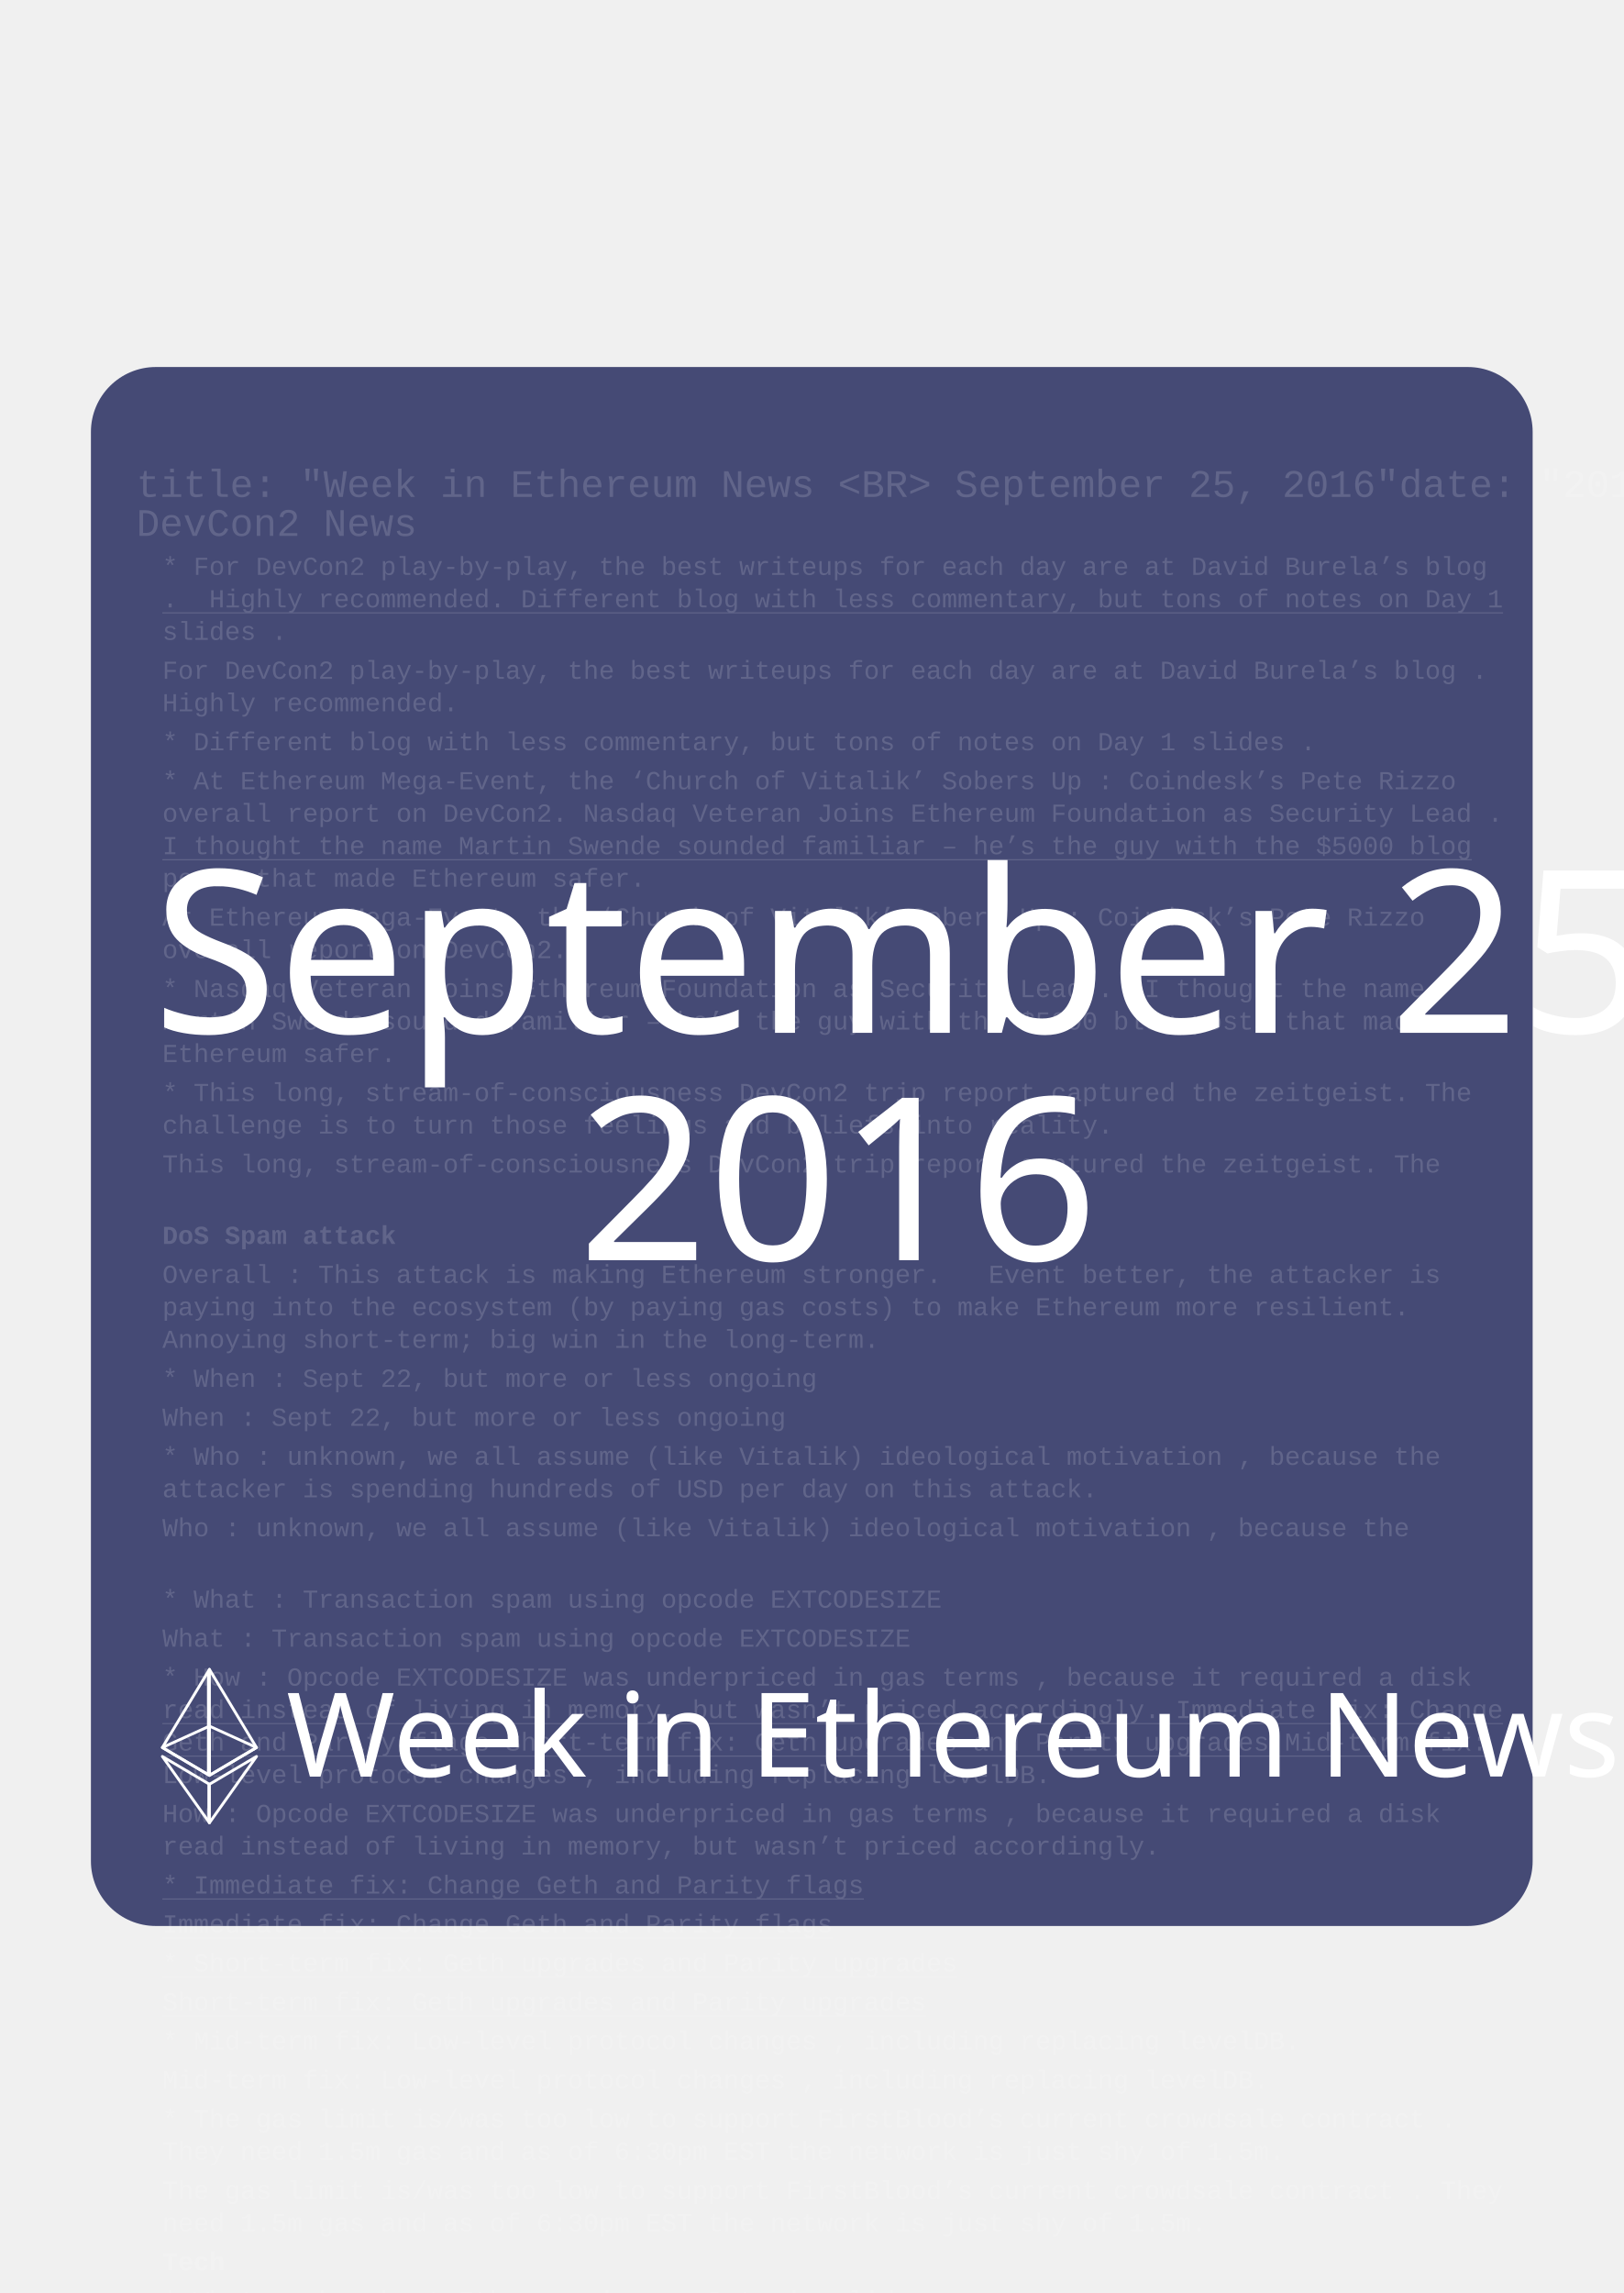
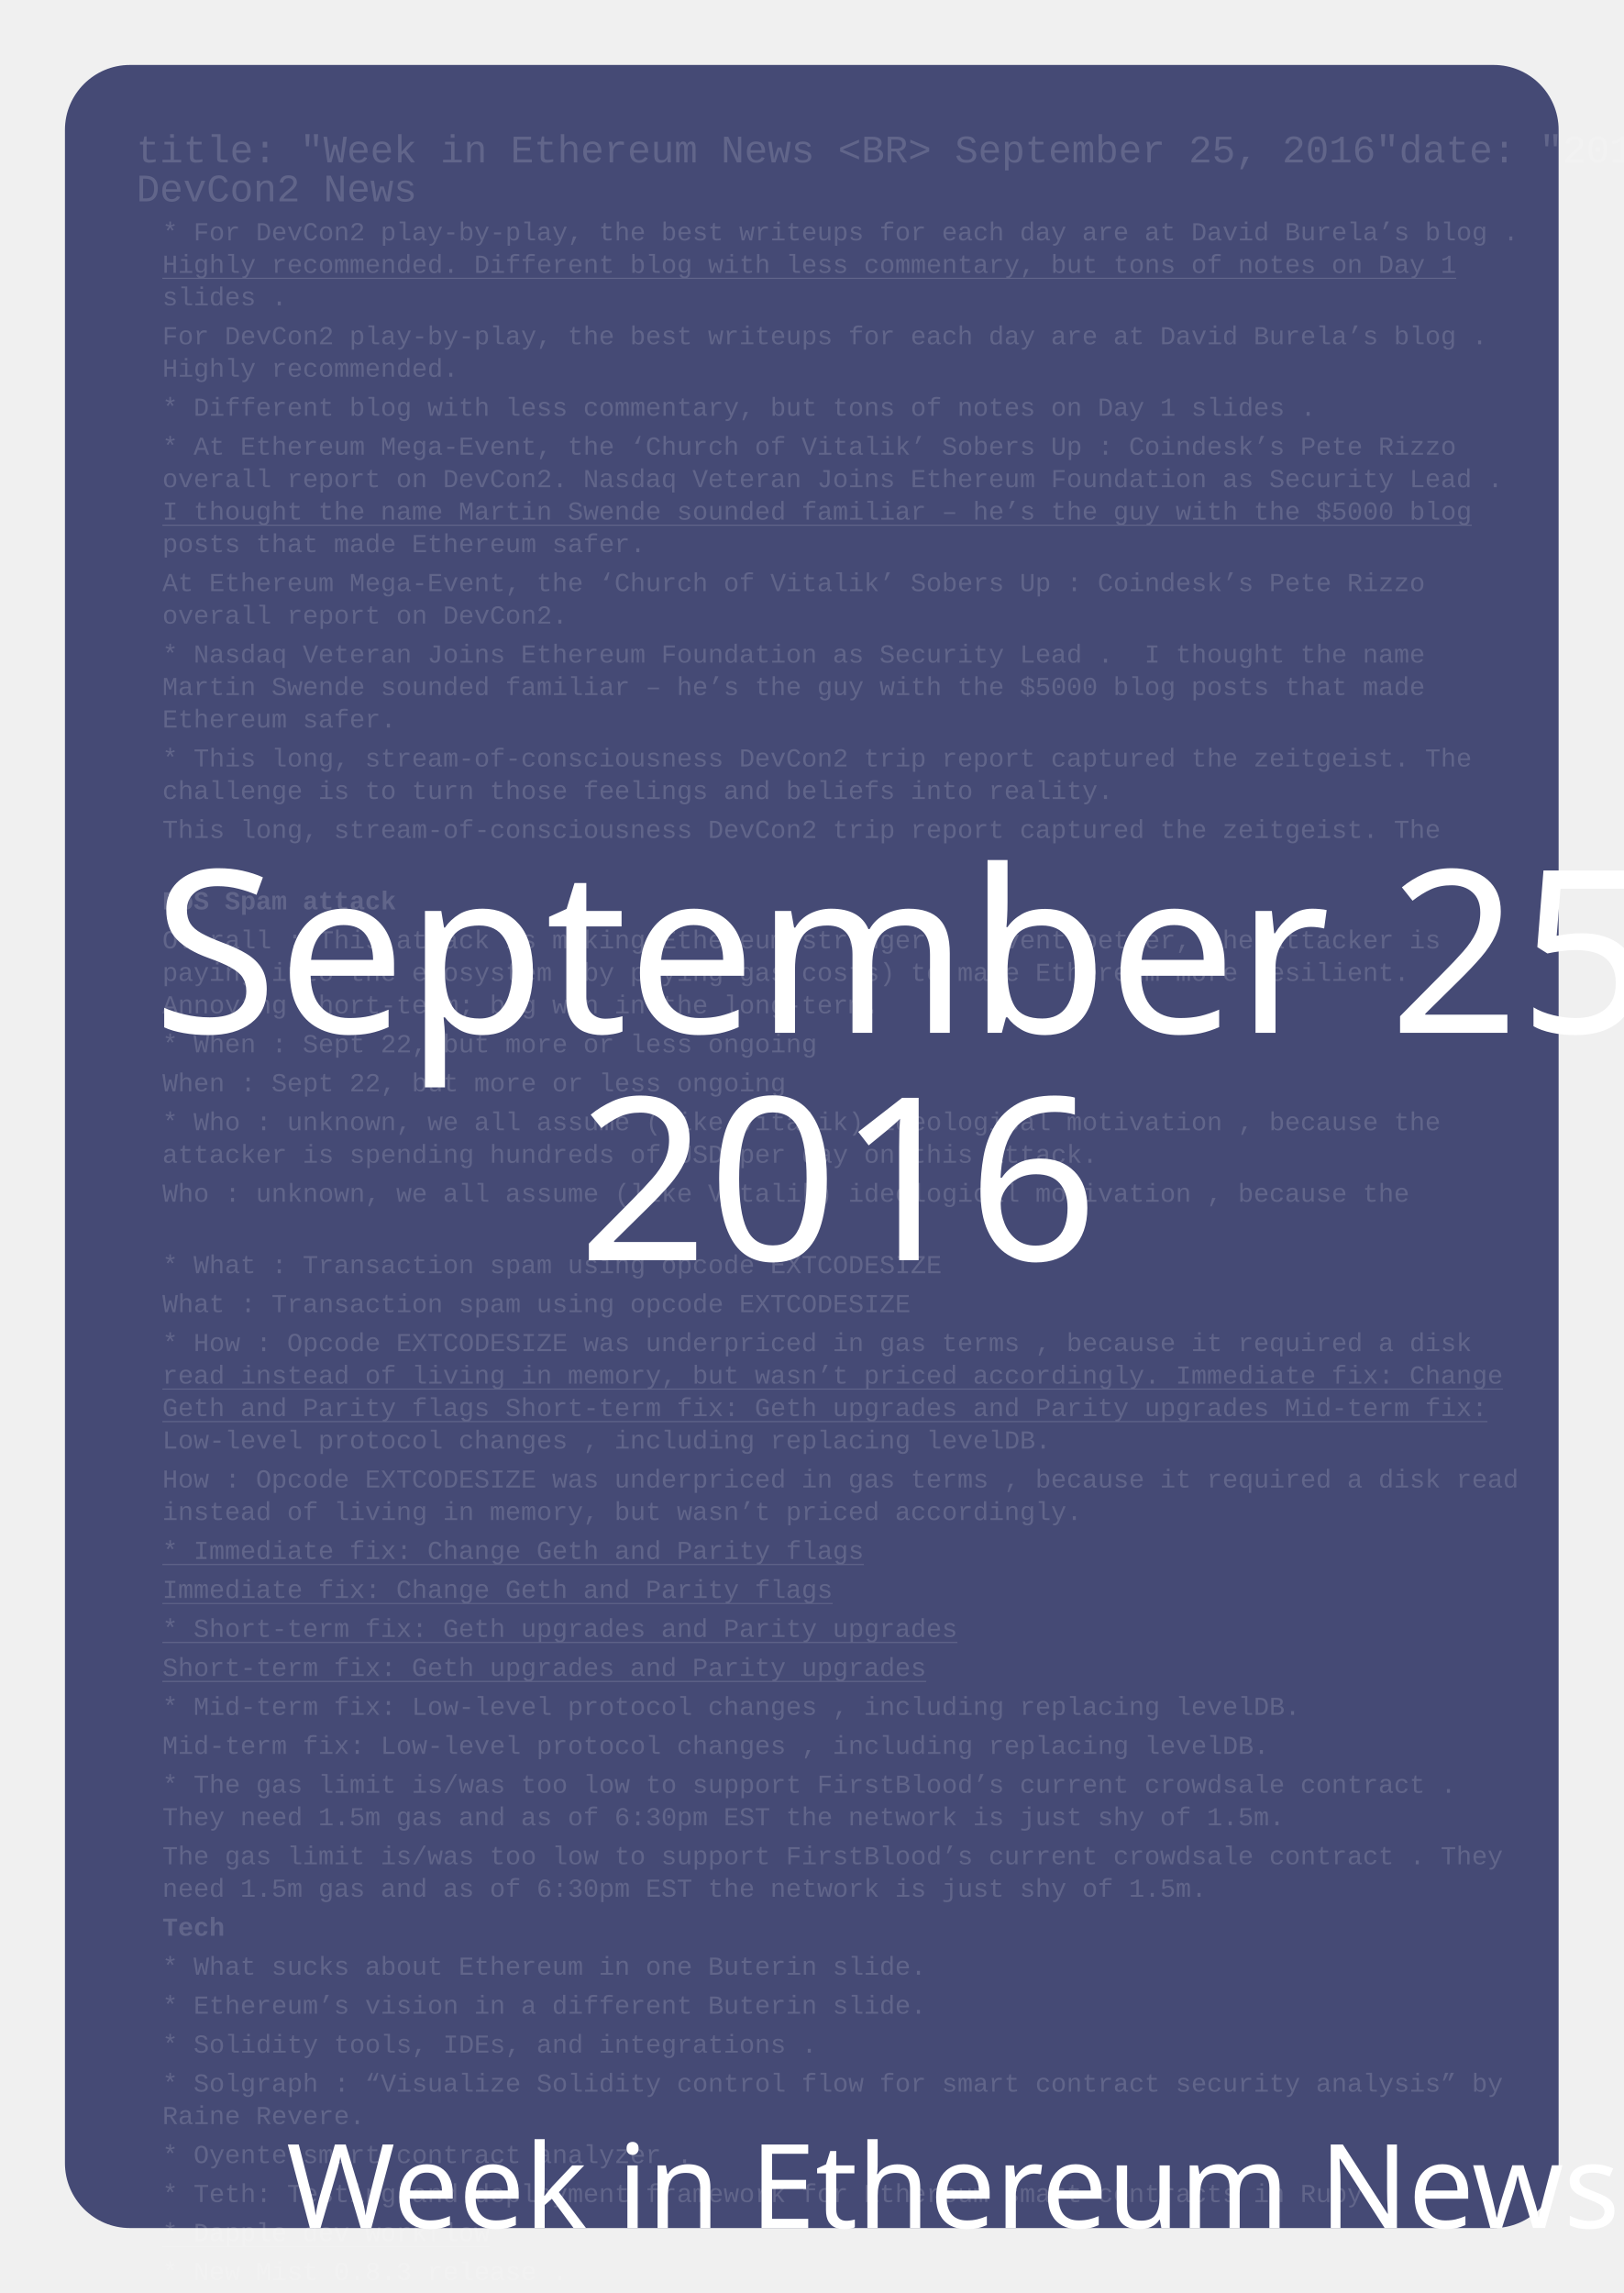
- <svg xmlns="http://www.w3.org/2000/svg" id="week-in-ethereum-news" width="500" height="706" viewBox="0 0 500 500" fill="none">
-   <rect x="28" y="10" width="444" height="480" rx="20" fill="#454A75" />
+ <svg xmlns="http://www.w3.org/2000/svg" id="week-in-ethereum-news" width="500" height="706" fill="none">
+   <rect x="20" y="20" width="460" height="666" rx="20" fill="#454A75" />
  <text x="42" y="50" font-size="12px" font-family="Courier New" fill="#ffffff" opacity="0.15" font-weight="normal" text-decoration="none">title: "Week in Ethereum News &lt;BR&gt; September 25, 2016"
date: "2016-09-25"</text>
  <text x="42" y="62" font-size="12px" font-family="Courier New" fill="#ffffff" opacity="0.15" font-weight="normal" text-decoration="none">DevCon2 News</text>
-   <text x="50" y="74" font-size="8px" font-family="Courier New" fill="#ffffff" opacity="0.15" font-weight="normal" text-decoration="none">* For DevCon2 play-by-play, the best writeups for each day are at David Burela’s blog</text>
-   <text x="50" y="84" font-size="8px" font-family="Courier New" fill="#ffffff" opacity="0.15" font-weight="normal" text-decoration="underline">.  Highly recommended. Different blog with less commentary, but tons of notes on Day 1</text>
+   <text x="50" y="74" font-size="8px" font-family="Courier New" fill="#ffffff" opacity="0.15" font-weight="normal" text-decoration="none">* For DevCon2 play-by-play, the best writeups for each day are at David Burela’s blog .</text>
+   <text x="50" y="84" font-size="8px" font-family="Courier New" fill="#ffffff" opacity="0.15" font-weight="normal" text-decoration="underline">Highly recommended. Different blog with less commentary, but tons of notes on Day 1</text>
  <text x="50" y="94" font-size="8px" font-family="Courier New" fill="#ffffff" opacity="0.15" font-weight="normal" text-decoration="none">slides .</text>
  <text x="50" y="106" font-size="8px" font-family="Courier New" fill="#ffffff" opacity="0.15" font-weight="normal" text-decoration="none">For DevCon2 play-by-play, the best writeups for each day are at David Burela’s blog .</text>
  <text x="50" y="116" font-size="8px" font-family="Courier New" fill="#ffffff" opacity="0.15" font-weight="normal" text-decoration="none">Highly recommended.</text>
  <text x="50" y="128" font-size="8px" font-family="Courier New" fill="#ffffff" opacity="0.15" font-weight="normal" text-decoration="none">* Different blog with less commentary, but tons of notes on Day 1 slides .</text>
  <text x="50" y="140" font-size="8px" font-family="Courier New" fill="#ffffff" opacity="0.15" font-weight="normal" text-decoration="none">* At Ethereum Mega-Event, the ‘Church of Vitalik’ Sobers Up : Coindesk’s Pete Rizzo</text>
  <text x="50" y="150" font-size="8px" font-family="Courier New" fill="#ffffff" opacity="0.15" font-weight="normal" text-decoration="none">overall report on DevCon2. Nasdaq Veteran Joins Ethereum Foundation as Security Lead .</text>
  <text x="50" y="160" font-size="8px" font-family="Courier New" fill="#ffffff" opacity="0.15" font-weight="normal" text-decoration="underline">I thought the name Martin Swende sounded familiar – he’s the guy with the $5000 blog</text>
  <text x="50" y="170" font-size="8px" font-family="Courier New" fill="#ffffff" opacity="0.15" font-weight="normal" text-decoration="none">posts that made Ethereum safer.</text>
  <text x="50" y="182" font-size="8px" font-family="Courier New" fill="#ffffff" opacity="0.15" font-weight="normal" text-decoration="none">At Ethereum Mega-Event, the ‘Church of Vitalik’ Sobers Up : Coindesk’s Pete Rizzo</text>
  <text x="50" y="192" font-size="8px" font-family="Courier New" fill="#ffffff" opacity="0.15" font-weight="normal" text-decoration="none">overall report on DevCon2.</text>
  <text x="50" y="204" font-size="8px" font-family="Courier New" fill="#ffffff" opacity="0.15" font-weight="normal" text-decoration="none">* Nasdaq Veteran Joins Ethereum Foundation as Security Lead .  I thought the name</text>
  <text x="50" y="214" font-size="8px" font-family="Courier New" fill="#ffffff" opacity="0.15" font-weight="normal" text-decoration="none">Martin Swende sounded familiar – he’s the guy with the $5000 blog posts that made</text>
  <text x="50" y="224" font-size="8px" font-family="Courier New" fill="#ffffff" opacity="0.15" font-weight="normal" text-decoration="none">Ethereum safer.</text>
  <text x="50" y="236" font-size="8px" font-family="Courier New" fill="#ffffff" opacity="0.15" font-weight="normal" text-decoration="none">* This long, stream-of-consciousness DevCon2 trip report captured the zeitgeist. The</text>
  <text x="50" y="246" font-size="8px" font-family="Courier New" fill="#ffffff" opacity="0.15" font-weight="normal" text-decoration="none">challenge is to turn those feelings and beliefs into reality.</text>
  <text x="50" y="258" font-size="8px" font-family="Courier New" fill="#ffffff" opacity="0.15" font-weight="normal" text-decoration="none">This long, stream-of-consciousness DevCon2 trip report captured the zeitgeist. The</text>
  <text x="50" y="280" font-size="8px" font-family="Courier New" fill="#ffffff" opacity="0.15" font-weight="bold" text-decoration="none">DoS Spam attack</text>
  <text x="50" y="292" font-size="8px" font-family="Courier New" fill="#ffffff" opacity="0.15" font-weight="normal" text-decoration="none">Overall : This attack is making Ethereum stronger.   Event better, the attacker is</text>
  <text x="50" y="302" font-size="8px" font-family="Courier New" fill="#ffffff" opacity="0.15" font-weight="normal" text-decoration="none">paying into the ecosystem (by paying gas costs) to make Ethereum more resilient.</text>
  <text x="50" y="312" font-size="8px" font-family="Courier New" fill="#ffffff" opacity="0.15" font-weight="normal" text-decoration="none">Annoying short-term; big win in the long-term.</text>
  <text x="50" y="324" font-size="8px" font-family="Courier New" fill="#ffffff" opacity="0.15" font-weight="normal" text-decoration="none">* When : Sept 22, but more or less ongoing</text>
  <text x="50" y="336" font-size="8px" font-family="Courier New" fill="#ffffff" opacity="0.15" font-weight="normal" text-decoration="none">When : Sept 22, but more or less ongoing</text>
  <text x="50" y="348" font-size="8px" font-family="Courier New" fill="#ffffff" opacity="0.15" font-weight="normal" text-decoration="none">* Who : unknown, we all assume (like Vitalik) ideological motivation , because the</text>
  <text x="50" y="358" font-size="8px" font-family="Courier New" fill="#ffffff" opacity="0.15" font-weight="normal" text-decoration="none">attacker is spending hundreds of USD per day on this attack.</text>
  <text x="50" y="370" font-size="8px" font-family="Courier New" fill="#ffffff" opacity="0.15" font-weight="normal" text-decoration="none">Who : unknown, we all assume (like Vitalik) ideological motivation , because the</text>
  <text x="50" y="392" font-size="8px" font-family="Courier New" fill="#ffffff" opacity="0.15" font-weight="normal" text-decoration="none">* What : Transaction spam using opcode EXTCODESIZE</text>
  <text x="50" y="404" font-size="8px" font-family="Courier New" fill="#ffffff" opacity="0.15" font-weight="normal" text-decoration="none">What : Transaction spam using opcode EXTCODESIZE</text>
  <text x="50" y="416" font-size="8px" font-family="Courier New" fill="#ffffff" opacity="0.15" font-weight="normal" text-decoration="none">* How : Opcode EXTCODESIZE was underpriced in gas terms , because it required a disk</text>
  <text x="50" y="426" font-size="8px" font-family="Courier New" fill="#ffffff" opacity="0.15" font-weight="normal" text-decoration="underline">read instead of living in memory, but wasn’t priced accordingly. Immediate fix: Change</text>
  <text x="50" y="436" font-size="8px" font-family="Courier New" fill="#ffffff" opacity="0.15" font-weight="normal" text-decoration="underline">Geth and Parity flags Short-term fix: Geth upgrades and Parity upgrades Mid-term fix:</text>
  <text x="50" y="446" font-size="8px" font-family="Courier New" fill="#ffffff" opacity="0.15" font-weight="normal" text-decoration="none">Low-level protocol changes , including replacing levelDB.</text>
-   <text x="50" y="458" font-size="8px" font-family="Courier New" fill="#ffffff" opacity="0.15" font-weight="normal" text-decoration="none">How : Opcode EXTCODESIZE was underpriced in gas terms , because it required a disk</text>
-   <text x="50" y="468" font-size="8px" font-family="Courier New" fill="#ffffff" opacity="0.15" font-weight="normal" text-decoration="none">read instead of living in memory, but wasn’t priced accordingly.</text>
+   <text x="50" y="458" font-size="8px" font-family="Courier New" fill="#ffffff" opacity="0.15" font-weight="normal" text-decoration="none">How : Opcode EXTCODESIZE was underpriced in gas terms , because it required a disk read</text>
+   <text x="50" y="468" font-size="8px" font-family="Courier New" fill="#ffffff" opacity="0.15" font-weight="normal" text-decoration="none">instead of living in memory, but wasn’t priced accordingly.</text>
  <text x="50" y="480" font-size="8px" font-family="Courier New" fill="#ffffff" opacity="0.15" font-weight="normal" text-decoration="underline">* Immediate fix: Change Geth and Parity flags</text>
  <text x="50" y="492" font-size="8px" font-family="Courier New" fill="#ffffff" opacity="0.15" font-weight="normal" text-decoration="underline">Immediate fix: Change Geth and Parity flags</text>
  <text x="50" y="504" font-size="8px" font-family="Courier New" fill="#ffffff" opacity="0.15" font-weight="normal" text-decoration="underline">* Short-term fix: Geth upgrades and Parity upgrades</text>
  <text x="50" y="516" font-size="8px" font-family="Courier New" fill="#ffffff" opacity="0.15" font-weight="normal" text-decoration="underline">Short-term fix: Geth upgrades and Parity upgrades</text>
  <text x="50" y="528" font-size="8px" font-family="Courier New" fill="#ffffff" opacity="0.15" font-weight="normal" text-decoration="none">* Mid-term fix: Low-level protocol changes , including replacing levelDB.</text>
  <text x="50" y="540" font-size="8px" font-family="Courier New" fill="#ffffff" opacity="0.15" font-weight="normal" text-decoration="none">Mid-term fix: Low-level protocol changes , including replacing levelDB.</text>
  <text x="50" y="552" font-size="8px" font-family="Courier New" fill="#ffffff" opacity="0.15" font-weight="normal" text-decoration="none">* The gas limit is/was too low to support FirstBlood’s current crowdsale contract .</text>
  <text x="50" y="562" font-size="8px" font-family="Courier New" fill="#ffffff" opacity="0.15" font-weight="normal" text-decoration="none">They need 1.5m gas and as of 6:30pm EST the network is just shy of 1.5m.</text>
  <text x="50" y="574" font-size="8px" font-family="Courier New" fill="#ffffff" opacity="0.15" font-weight="normal" text-decoration="none">The gas limit is/was too low to support FirstBlood’s current crowdsale contract . They</text>
  <text x="50" y="584" font-size="8px" font-family="Courier New" fill="#ffffff" opacity="0.15" font-weight="normal" text-decoration="none">need 1.5m gas and as of 6:30pm EST the network is just shy of 1.5m.</text>
  <text x="50" y="596" font-size="8px" font-family="Courier New" fill="#ffffff" opacity="0.15" font-weight="bold" text-decoration="none">Tech</text>
  <text x="50" y="608" font-size="8px" font-family="Courier New" fill="#ffffff" opacity="0.15" font-weight="normal" text-decoration="none">* What sucks about Ethereum in one Buterin slide.</text>
  <text x="50" y="620" font-size="8px" font-family="Courier New" fill="#ffffff" opacity="0.15" font-weight="normal" text-decoration="none">* Ethereum’s vision in a different Buterin slide.</text>
  <text x="50" y="632" font-size="8px" font-family="Courier New" fill="#ffffff" opacity="0.15" font-weight="normal" text-decoration="none">* Solidity tools, IDEs, and integrations .</text>
  <text x="50" y="644" font-size="8px" font-family="Courier New" fill="#ffffff" opacity="0.15" font-weight="normal" text-decoration="none">* Solgraph : “Visualize Solidity control flow for smart contract security analysis” by</text>
  <text x="50" y="654" font-size="8px" font-family="Courier New" fill="#ffffff" opacity="0.15" font-weight="normal" text-decoration="none">Raine Revere.</text>
  <text x="50" y="666" font-size="8px" font-family="Courier New" fill="#ffffff" opacity="0.15" font-weight="normal" text-decoration="none">* Oyente smart contract analyzer .</text>
  <text x="50" y="678" font-size="8px" font-family="Courier New" fill="#ffffff" opacity="0.15" font-weight="normal" text-decoration="none">* Teth: Testing and deployment framework for Ethereum smart contracts in Ruby.</text>
  <text x="50" y="690" font-size="8px" font-family="Courier New" fill="#ffffff" opacity="0.15" font-weight="normal" text-decoration="underline">* Dapple dev workflow</text>
  <text x="50" y="702" font-size="8px" font-family="Courier New" fill="#ffffff" opacity="0.15" font-weight="normal" text-decoration="none">* New Mist 0.8.3 release .</text>
  <text x="50" y="714" font-size="8px" font-family="Courier New" fill="#ffffff" opacity="0.15" font-weight="normal" text-decoration="underline">* $180 USD in the latest Glasshunt hacking challenge</text>
  <text x="50" y="726" font-size="8px" font-family="Courier New" fill="#ffffff" opacity="0.15" font-weight="normal" text-decoration="underline">* Péter Szilágyi DevCon presentation: Ethereum from Go and beyond</text>
  <text x="50" y="738" font-size="8px" font-family="Courier New" fill="#ffffff" opacity="0.15" font-weight="normal" text-decoration="none">* New and future features of Solidity , Devcon presentation.</text>
  <text x="50" y="750" font-size="8px" font-family="Courier New" fill="#ffffff" opacity="0.15" font-weight="bold" text-decoration="none">Ecosystem</text>
  <text x="50" y="762" font-size="8px" font-family="Courier New" fill="#ffffff" opacity="0.15" font-weight="normal" text-decoration="none">* PayPal for the blockchain : Santander is building a platform to tokenize fiat. It’s</text>
  <text x="50" y="772" font-size="8px" font-family="Courier New" fill="#ffffff" opacity="0.15" font-weight="normal" text-decoration="none">currently live on the Morden testnet.  If this catches on, it eliminates the problem</text>
  <text x="50" y="782" font-size="8px" font-family="Courier New" fill="#ffffff" opacity="0.15" font-weight="normal" text-decoration="none">that stablecoins are trying to solve.</text>
  <text x="50" y="794" font-size="8px" font-family="Courier New" fill="#ffffff" opacity="0.15" font-weight="normal" text-decoration="none">* IPFS’ Filecoin will be on Ethereum .</text>
  <text x="50" y="806" font-size="8px" font-family="Courier New" fill="#ffffff" opacity="0.15" font-weight="normal" text-decoration="none">* Microsoft releases Bletchley – an easy way for enterprises to spin up multi-node</text>
-   <text x="50" y="816" font-size="8px" font-family="Courier New" fill="#ffffff" opacity="0.15" font-weight="normal" text-decoration="none">consortium chains in a few minutes. Part of that is Cryptlets to get external data</text>
-   <text x="50" y="826" font-size="8px" font-family="Courier New" fill="#ffffff" opacity="0.15" font-weight="normal" text-decoration="none">onto the chain (eg, LIBOR or results from an algorithm run off-chain ).  In other</text>
-   <text x="50" y="836" font-size="8px" font-family="Courier New" fill="#ffffff" opacity="0.15" font-weight="normal" text-decoration="none">words, oracles for enterprise.</text>
+   <text x="50" y="816" font-size="8px" font-family="Courier New" fill="#ffffff" opacity="0.15" font-weight="normal" text-decoration="none">consortium chains in a few minutes. Part of that is Cryptlets to get external data onto</text>
+   <text x="50" y="826" font-size="8px" font-family="Courier New" fill="#ffffff" opacity="0.15" font-weight="normal" text-decoration="none">the chain (eg, LIBOR or results from an algorithm run off-chain ).  In other words,</text>
+   <text x="50" y="836" font-size="8px" font-family="Courier New" fill="#ffffff" opacity="0.15" font-weight="normal" text-decoration="none">oracles for enterprise.</text>
  <text x="50" y="848" font-size="8px" font-family="Courier New" fill="#ffffff" opacity="0.15" font-weight="normal" text-decoration="underline">* Uport won DemoDay.  Check out their whitepaper on identity management and DevCon2</text>
  <text x="50" y="858" font-size="8px" font-family="Courier New" fill="#ffffff" opacity="0.15" font-weight="normal" text-decoration="none">presentation .</text>
  <text x="50" y="870" font-size="8px" font-family="Courier New" fill="#ffffff" opacity="0.15" font-weight="normal" text-decoration="none">* Infura launched at DevCon2.  Infura allows Ethereum projects to outsource the</text>
  <text x="50" y="880" font-size="8px" font-family="Courier New" fill="#ffffff" opacity="0.15" font-weight="normal" text-decoration="none">configuration and maintenance of IPFS and Ethereum nodes.</text>
  <text x="50" y="892" font-size="8px" font-family="Courier New" fill="#ffffff" opacity="0.15" font-weight="normal" text-decoration="none">* First DevCon2 video! Digix .  It’s not official, so sound quality isn’t great.</text>
  <text x="50" y="904" font-size="8px" font-family="Courier New" fill="#ffffff" opacity="0.15" font-weight="normal" text-decoration="none">* Golem embraces the idea of being the platform for building applications on top of</text>
  <text x="50" y="914" font-size="8px" font-family="Courier New" fill="#ffffff" opacity="0.15" font-weight="normal" text-decoration="none">computing power.</text>
  <text x="50" y="926" font-size="8px" font-family="Courier New" fill="#ffffff" opacity="0.15" font-weight="normal" text-decoration="none">* WeiFund is live on the testnet .</text>
  <text x="50" y="938" font-size="8px" font-family="Courier New" fill="#ffffff" opacity="0.15" font-weight="normal" text-decoration="none">* World’s Largest Mining Company (BHP) to Use Blockchain for Supply Chain .  Checkout</text>
  <text x="50" y="948" font-size="8px" font-family="Courier New" fill="#ffffff" opacity="0.15" font-weight="normal" text-decoration="underline">Burela’s writeup for more clarity . Very interesting stuff - BHP is working with</text>
-   <text x="50" y="958" font-size="8px" font-family="Courier New" fill="#ffffff" opacity="0.15" font-weight="normal" text-decoration="none">BlockApps who also partnered with China’s Minsheng Life Insurance to create an</text>
-   <text x="50" y="968" font-size="8px" font-family="Courier New" fill="#ffffff" opacity="0.15" font-weight="normal" text-decoration="none">employee appreciate program.</text>
+   <text x="50" y="958" font-size="8px" font-family="Courier New" fill="#ffffff" opacity="0.15" font-weight="normal" text-decoration="none">BlockApps who also partnered with China’s Minsheng Life Insurance to create an employee</text>
+   <text x="50" y="968" font-size="8px" font-family="Courier New" fill="#ffffff" opacity="0.15" font-weight="normal" text-decoration="none">appreciate program.</text>
  <text x="50" y="980" font-size="8px" font-family="Courier New" fill="#ffffff" opacity="0.15" font-weight="normal" text-decoration="none">* Slock.It (!) has a peer to peer energy sharing project in live beta .</text>
  <text x="50" y="992" font-size="8px" font-family="Courier New" fill="#ffffff" opacity="0.15" font-weight="normal" text-decoration="none">* Avatar-based cryptocommunity CryptoClans is planning on an IPO “soon.”</text>
  <text x="50" y="1004" font-size="8px" font-family="Courier New" fill="#ffffff" opacity="0.15" font-weight="normal" text-decoration="underline">* Another week, another bank experiment with Ethereum: Royal Bank of Scotland releases</text>
  <text x="50" y="1014" font-size="8px" font-family="Courier New" fill="#ffffff" opacity="0.15" font-weight="normal" text-decoration="none">its white paper . Their performance testing used a private consortium chain but they</text>
  <text x="50" y="1024" font-size="8px" font-family="Courier New" fill="#ffffff" opacity="0.15" font-weight="normal" text-decoration="none">seemed open to using the public Ethereum chain if tech progress allows them.</text>
  <text x="50" y="1036" font-size="8px" font-family="Courier New" fill="#ffffff" opacity="0.15" font-weight="normal" text-decoration="none">* Consensys DevCon2 presentations: Truffle , ProvID , Gnosis , Etherloan .</text>
  <text x="50" y="1048" font-size="8px" font-family="Courier New" fill="#ffffff" opacity="0.15" font-weight="normal" text-decoration="none">* At DevCon and couldn’t figure out the string puzzle at Devcon2 ? Here’s the solution</text>
  <text x="50" y="1058" font-size="8px" font-family="Courier New" fill="#ffffff" opacity="0.15" font-weight="normal" text-decoration="none">, h/t heltok whose posts I appreciate on a variety of internet message boards.</text>
  <text x="50" y="1070" font-size="8px" font-family="Courier New" fill="#ffffff" opacity="0.15" font-weight="bold" text-decoration="none">Media</text>
  <text x="50" y="1082" font-size="8px" font-family="Courier New" fill="#ffffff" opacity="0.15" font-weight="normal" text-decoration="none">* Vitalik makes Fortune’s 40 under 40 .</text>
  <text x="50" y="1094" font-size="8px" font-family="Courier New" fill="#ffffff" opacity="0.15" font-weight="normal" text-decoration="underline">* William Mougayar: How Blockchain Applications Will Get Deployed</text>
  <text x="50" y="1106" font-size="8px" font-family="Courier New" fill="#ffffff" opacity="0.15" font-weight="normal" text-decoration="none">* MIT FinTech Innovation Paper on Prediction Markets .</text>
  <text x="50" y="1118" font-size="8px" font-family="Courier New" fill="#ffffff" opacity="0.15" font-weight="normal" text-decoration="underline">* How Ujo wants to dirsupt the $15 billion nusic industry</text>
  <text x="50" y="1130" font-size="8px" font-family="Courier New" fill="#ffffff" opacity="0.15" font-weight="normal" text-decoration="none">* Coindesk talks Ethereum, Swarm, and Whisper : the three fundamentals of web 3.0.</text>
  <text x="42" y="1142" font-size="12px" font-family="Courier New" fill="#ffffff" opacity="0.15" font-weight="normal" text-decoration="none">Dates of note</text>
  <text x="50" y="1154" font-size="8px" font-family="Courier New" fill="#ffffff" opacity="0.15" font-weight="normal" text-decoration="none">* 9/26 – eSports First Blood crowdsale begins</text>
  <text x="50" y="1166" font-size="8px" font-family="Courier New" fill="#ffffff" opacity="0.15" font-weight="normal" text-decoration="none">9/26 – eSports First Blood crowdsale begins</text>
  <text x="50" y="1178" font-size="8px" font-family="Courier New" fill="#ffffff" opacity="0.15" font-weight="normal" text-decoration="none">* 9/28 – Hong (similar to The DAO) closes.</text>
  <text x="50" y="1190" font-size="8px" font-family="Courier New" fill="#ffffff" opacity="0.15" font-weight="normal" text-decoration="none">9/28 – Hong (similar to The DAO) closes.</text>
  <text x="50" y="1202" font-size="8px" font-family="Courier New" fill="#ffffff" opacity="0.15" font-weight="normal" text-decoration="none">* 9/29 - Iconomi closes</text>
  <text x="50" y="1214" font-size="8px" font-family="Courier New" fill="#ffffff" opacity="0.15" font-weight="normal" text-decoration="none">9/29 - Iconomi closes</text>
-   <text x="50" y="1226" font-size="8px" font-family="Courier New" fill="#ffffff" opacity="0.15" font-weight="normal" text-decoration="none">* 9/30 – Coinbase to release ETC, presumably meaning many DAO investors will sell</text>
-   <text x="50" y="1236" font-size="8px" font-family="Courier New" fill="#ffffff" opacity="0.15" font-weight="normal" text-decoration="none">their ETC for ETH.</text>
+   <text x="50" y="1226" font-size="8px" font-family="Courier New" fill="#ffffff" opacity="0.15" font-weight="normal" text-decoration="none">* 9/30 – Coinbase to release ETC, presumably meaning many DAO investors will sell their</text>
+   <text x="50" y="1236" font-size="8px" font-family="Courier New" fill="#ffffff" opacity="0.15" font-weight="normal" text-decoration="none">ETC for ETH.</text>
  <text x="50" y="1248" font-size="8px" font-family="Courier New" fill="#ffffff" opacity="0.15" font-weight="normal" text-decoration="none">9/30 – Coinbase to release ETC, presumably meaning many DAO investors will sell their</text>
-   <text x="50" y="1258" font-size="8px" font-family="Courier New" fill="#ffffff" opacity="0.15" font-weight="normal" text-decoration="none">ETC for ETH.</text>
  <text x="50" y="1270" font-size="8px" font-family="Courier New" fill="#ffffff" opacity="0.15" font-weight="normal" text-decoration="none">* 10/1 Kibo lotto crowdsale opens</text>
  <text x="50" y="1282" font-size="8px" font-family="Courier New" fill="#ffffff" opacity="0.15" font-weight="normal" text-decoration="none">10/1 Kibo lotto crowdsale opens</text>
  <text x="50" y="1294" font-size="8px" font-family="Courier New" fill="#ffffff" opacity="0.15" font-weight="normal" text-decoration="none">* September TBA – Golem crowdsale begins</text>
  <text x="50" y="1306" font-size="8px" font-family="Courier New" fill="#ffffff" opacity="0.15" font-weight="normal" text-decoration="none">September TBA – Golem crowdsale begins</text>
  <text x="50" y="1318" font-size="8px" font-family="Courier New" fill="#ffffff" opacity="0.15" font-weight="normal" text-decoration="none">* September TBA – SingularDTV crowdsale (“within a few weeks” as of 9/13)</text>
  <text x="50" y="1330" font-size="8px" font-family="Courier New" fill="#ffffff" opacity="0.15" font-weight="normal" text-decoration="none">September TBA – SingularDTV crowdsale (“within a few weeks” as of 9/13)</text>
  <text x="50" y="1342" font-size="8px" font-family="Courier New" fill="#ffffff" opacity="0.15" font-weight="normal" text-decoration="none">* November TBA - .ETH name system goes live</text>
  <text x="50" y="1354" font-size="8px" font-family="Courier New" fill="#ffffff" opacity="0.15" font-weight="normal" text-decoration="none">November TBA - .ETH name system goes live</text>
  <text x="42" y="1366" font-size="12px" font-family="Courier New" fill="#ffffff" opacity="0.15" font-weight="normal" text-decoration="none">ICO thoughts – First Blood</text>
  <text x="50" y="1378" font-size="8px" font-family="Courier New" fill="#ffffff" opacity="0.15" font-weight="normal" text-decoration="none">First Blood more or less fits into my investing thesis . It’s an eSports platform for</text>
  <text x="50" y="1388" font-size="8px" font-family="Courier New" fill="#ffffff" opacity="0.15" font-weight="normal" text-decoration="none">players who want to bet money against each other, seemingly solving things on the</text>
  <text x="50" y="1398" font-size="8px" font-family="Courier New" fill="#ffffff" opacity="0.15" font-weight="normal" text-decoration="none">blockchain that might not work well currently or in a centralized manner.  Potentially</text>
  <text x="50" y="1408" font-size="8px" font-family="Courier New" fill="#ffffff" opacity="0.15" font-weight="normal" text-decoration="none">with clients so motivated that they’ll figure out blockchains.</text>
  <text x="50" y="1420" font-size="8px" font-family="Courier New" fill="#ffffff" opacity="0.15" font-weight="normal" text-decoration="none">The fundamental mistake of investing is to put money into things you don’t understand.</text>
-   <text x="50" y="1430" font-size="8px" font-family="Courier New" fill="#ffffff" opacity="0.15" font-weight="normal" text-decoration="none">I don’t understand this space well enough.  I’d never be a customer (I’m not a</text>
-   <text x="50" y="1440" font-size="8px" font-family="Courier New" fill="#ffffff" opacity="0.15" font-weight="normal" text-decoration="none">gamer), I don’t really know what competitors are out there.</text>
+   <text x="50" y="1430" font-size="8px" font-family="Courier New" fill="#ffffff" opacity="0.15" font-weight="normal" text-decoration="none">I don’t understand this space well enough.  I’d never be a customer (I’m not a gamer),</text>
+   <text x="50" y="1440" font-size="8px" font-family="Courier New" fill="#ffffff" opacity="0.15" font-weight="normal" text-decoration="none">I don’t really know what competitors are out there.</text>
  <text x="50" y="1452" font-size="8px" font-family="Courier New" fill="#ffffff" opacity="0.15" font-weight="normal" text-decoration="none">The people : the team seems decent enough – a bunch of young go-getters fresh out of</text>
  <text x="50" y="1462" font-size="8px" font-family="Courier New" fill="#ffffff" opacity="0.15" font-weight="normal" text-decoration="none">Boston University.  One of the things I look for is whether I think they’d really</text>
  <text x="50" y="1472" font-size="8px" font-family="Courier New" fill="#ffffff" opacity="0.15" font-weight="normal" text-decoration="none">sacrifice for the vision (see my ICO framework ) and…I think I haven’t really done</text>
  <text x="50" y="1482" font-size="8px" font-family="Courier New" fill="#ffffff" opacity="0.15" font-weight="normal" text-decoration="none">enough due diligence to be convinced that they would.</text>
  <text x="50" y="1494" font-size="8px" font-family="Courier New" fill="#ffffff" opacity="0.15" font-weight="normal" text-decoration="none">Bottom line : I haven’t been able to figure out if First Blood more or less fits the</text>
  <text x="50" y="1504" font-size="8px" font-family="Courier New" fill="#ffffff" opacity="0.15" font-weight="normal" text-decoration="none">investing thesis.</text>
  <text x="50" y="1516" font-size="8px" font-family="Courier New" fill="#ffffff" opacity="0.15" font-weight="bold" text-decoration="none">Bad crowdsale structure = lost my appetite to do due diligence and learn more about</text>
  <text x="50" y="1526" font-size="8px" font-family="Courier New" fill="#ffffff" opacity="0.15" font-weight="bold" text-decoration="none">eSports</text>
-   <text x="50" y="1538" font-size="8px" font-family="Courier New" fill="#ffffff" opacity="0.15" font-weight="normal" text-decoration="none">First Blood has a “power hour,” where you get a pretty large bonus for giving them</text>
-   <text x="50" y="1548" font-size="8px" font-family="Courier New" fill="#ffffff" opacity="0.15" font-weight="normal" text-decoration="none">your money in the first hour.</text>
+   <text x="50" y="1538" font-size="8px" font-family="Courier New" fill="#ffffff" opacity="0.15" font-weight="normal" text-decoration="none">First Blood has a “power hour,” where you get a pretty large bonus for giving them your</text>
+   <text x="50" y="1548" font-size="8px" font-family="Courier New" fill="#ffffff" opacity="0.15" font-weight="normal" text-decoration="none">money in the first hour.</text>
  <text x="50" y="1560" font-size="8px" font-family="Courier New" fill="#ffffff" opacity="0.15" font-weight="normal" text-decoration="none">I HATE IT.  As I talked about in my ICO framework , this really prejudices me against.</text>
  <text x="50" y="1570" font-size="8px" font-family="Courier New" fill="#ffffff" opacity="0.15" font-weight="normal" text-decoration="none">It suggests that the team doesn’t have enough confidence in the opportunity, so they</text>
  <text x="50" y="1580" font-size="8px" font-family="Courier New" fill="#ffffff" opacity="0.15" font-weight="normal" text-decoration="none">structure a FOMO deal.  Maybe it will work – they’ll raise a huge chunk of their</text>
  <text x="50" y="1590" font-size="8px" font-family="Courier New" fill="#ffffff" opacity="0.15" font-weight="normal" text-decoration="none">crowdsale in the first hour.   It’s possible.</text>
  <text x="50" y="1602" font-size="8px" font-family="Courier New" fill="#ffffff" opacity="0.15" font-weight="normal" text-decoration="none">But think about it: if getting some press due to “power hour” gets you more investors,</text>
  <text x="50" y="1612" font-size="8px" font-family="Courier New" fill="#ffffff" opacity="0.15" font-weight="normal" text-decoration="none">who will those investors be?  They’ll be FOMO investors, who aren’t really interested</text>
  <text x="50" y="1622" font-size="8px" font-family="Courier New" fill="#ffffff" opacity="0.15" font-weight="normal" text-decoration="none">in the project and who are much more likely to go complain to regulators if their</text>
  <text x="50" y="1632" font-size="8px" font-family="Courier New" fill="#ffffff" opacity="0.15" font-weight="normal" text-decoration="none">investment is at any time losing money (ie, because the project release date keeps</text>
  <text x="50" y="1642" font-size="8px" font-family="Courier New" fill="#ffffff" opacity="0.15" font-weight="normal" text-decoration="none">getting pushed back).</text>
-   <text x="50" y="1654" font-size="8px" font-family="Courier New" fill="#ffffff" opacity="0.15" font-weight="normal" text-decoration="none">Plus, a power hour probably loses people like me who were interested, but didn’t</text>
-   <text x="50" y="1664" font-size="8px" font-family="Courier New" fill="#ffffff" opacity="0.15" font-weight="normal" text-decoration="none">decide to put money in for the power hour.  If I have to take a haircut because I</text>
-   <text x="50" y="1674" font-size="8px" font-family="Courier New" fill="#ffffff" opacity="0.15" font-weight="normal" text-decoration="none">missed the first hour, then I’m out.</text>
+   <text x="50" y="1654" font-size="8px" font-family="Courier New" fill="#ffffff" opacity="0.15" font-weight="normal" text-decoration="none">Plus, a power hour probably loses people like me who were interested, but didn’t decide</text>
+   <text x="50" y="1664" font-size="8px" font-family="Courier New" fill="#ffffff" opacity="0.15" font-weight="normal" text-decoration="none">to put money in for the power hour.  If I have to take a haircut because I missed the</text>
+   <text x="50" y="1674" font-size="8px" font-family="Courier New" fill="#ffffff" opacity="0.15" font-weight="normal" text-decoration="none">first hour, then I’m out.</text>
  <text x="50" y="1686" font-size="8px" font-family="Courier New" fill="#ffffff" opacity="0.15" font-weight="normal" text-decoration="none">Front-loaded bonuses like “power hour” will only hurt most of the crowdsales who offer</text>
  <text x="50" y="1696" font-size="8px" font-family="Courier New" fill="#ffffff" opacity="0.15" font-weight="normal" text-decoration="none">them.  They’ll raise less money, and the people who do invest money will be much less</text>
  <text x="50" y="1706" font-size="8px" font-family="Courier New" fill="#ffffff" opacity="0.15" font-weight="normal" text-decoration="none">“bought in” to the concept.</text>
  <text x="50" y="1718" font-size="8px" font-family="Courier New" fill="#ffffff" opacity="0.15" font-weight="normal" text-decoration="none">[Also FirstBlood might have issues with the gas limit during their power hour]</text>
-   <text x="50" y="1730" font-size="8px" font-family="Courier New" fill="#ffffff" opacity="0.15" font-weight="normal" text-decoration="none">ADDENDUM: a few weeks ago I discussed ICO investing strategies . I neglected to</text>
-   <text x="50" y="1740" font-size="8px" font-family="Courier New" fill="#ffffff" opacity="0.15" font-weight="normal" text-decoration="none">mention a strategy I’ve thought of but do not have the risk tolerance for (I’m quite</text>
-   <text x="50" y="1750" font-size="8px" font-family="Courier New" fill="#ffffff" opacity="0.15" font-weight="normal" text-decoration="none">risk averse, it all has to do with the marginal value of money and my utility curve).</text>
+   <text x="50" y="1730" font-size="8px" font-family="Courier New" fill="#ffffff" opacity="0.15" font-weight="normal" text-decoration="none">ADDENDUM: a few weeks ago I discussed ICO investing strategies . I neglected to mention</text>
+   <text x="50" y="1740" font-size="8px" font-family="Courier New" fill="#ffffff" opacity="0.15" font-weight="normal" text-decoration="none">a strategy I’ve thought of but do not have the risk tolerance for (I’m quite risk</text>
+   <text x="50" y="1750" font-size="8px" font-family="Courier New" fill="#ffffff" opacity="0.15" font-weight="normal" text-decoration="none">averse, it all has to do with the marginal value of money and my utility curve).</text>
  <text x="50" y="1762" font-size="8px" font-family="Courier New" fill="#ffffff" opacity="0.15" font-weight="normal" text-decoration="none">Essentially, the strategy would be Spray and Pray with Bonus and then Pick the Winners</text>
  <text x="50" y="1772" font-size="8px" font-family="Courier New" fill="#ffffff" opacity="0.15" font-weight="normal" text-decoration="none">with Liquidity.   The idea would be to buy into all crowdsales immediately at their</text>
  <text x="50" y="1782" font-size="8px" font-family="Courier New" fill="#ffffff" opacity="0.15" font-weight="normal" text-decoration="none">highest bonus levels.  Then, when those tokens became liquid only keep the ones that</text>
  <text x="50" y="1792" font-size="8px" font-family="Courier New" fill="#ffffff" opacity="0.15" font-weight="normal" text-decoration="none">you believe in.</text>
  <text x="50" y="1804" font-size="8px" font-family="Courier New" fill="#ffffff" opacity="0.15" font-weight="normal" text-decoration="none">Given ICO history so far, we seem to see that tokens are valued higher when they</text>
  <text x="50" y="1814" font-size="8px" font-family="Courier New" fill="#ffffff" opacity="0.15" font-weight="normal" text-decoration="none">eventually become liquid.  Thus, you could invest with the highest bonus, then sell on</text>
  <text x="50" y="1824" font-size="8px" font-family="Courier New" fill="#ffffff" opacity="0.15" font-weight="normal" text-decoration="none">liquidity.</text>
  <text x="50" y="1836" font-size="8px" font-family="Courier New" fill="#ffffff" opacity="0.15" font-weight="normal" text-decoration="none">There’s a few behavioral psych reasons why this makes sense.  However, I personally am</text>
  <text x="50" y="1846" font-size="8px" font-family="Courier New" fill="#ffffff" opacity="0.15" font-weight="normal" text-decoration="none">not inclined.  If you are so inclined, then I wish you luck.</text>
  <text x="50" y="1858" font-size="8px" font-family="Courier New" fill="#ffffff" opacity="0.15" font-weight="normal" text-decoration="none">Disclaimer : This is not investing advice. Nothing I write in this newsletter is</text>
  <text x="50" y="1868" font-size="8px" font-family="Courier New" fill="#ffffff" opacity="0.15" font-weight="normal" text-decoration="none">investing advice. Make your own decisions and be responsible for them. I don’t know</text>
  <text x="50" y="1878" font-size="8px" font-family="Courier New" fill="#ffffff" opacity="0.15" font-weight="normal" text-decoration="none">your portfolio, tax considerations, goals, tolerance for risk, etc so I can’t possibly</text>
  <text x="50" y="1888" font-size="8px" font-family="Courier New" fill="#ffffff" opacity="0.15" font-weight="normal" text-decoration="none">even be close to giving you investing advice.    Also, it’s expensive.</text>
  <text x="42" y="1900" font-size="12px" font-family="Courier New" fill="#ffffff" opacity="0.15" font-weight="normal" text-decoration="none">If you liked this, help it continue by sharing</text>
-   <text x="50" y="1912" font-size="8px" font-family="Courier New" fill="#ffffff" opacity="0.15" font-weight="normal" text-decoration="none">I’m tweeting more about Ethereum, so follow me @evan_van_ness and let me know how I</text>
-   <text x="50" y="1922" font-size="8px" font-family="Courier New" fill="#ffffff" opacity="0.15" font-weight="normal" text-decoration="none">can make this newsletter more useful to you.</text>
+   <text x="50" y="1912" font-size="8px" font-family="Courier New" fill="#ffffff" opacity="0.15" font-weight="normal" text-decoration="none">I’m tweeting more about Ethereum, so follow me @evan_van_ness and let me know how I can</text>
+   <text x="50" y="1922" font-size="8px" font-family="Courier New" fill="#ffffff" opacity="0.15" font-weight="normal" text-decoration="none">make this newsletter more useful to you.</text>
  <text x="50" y="1934" font-size="8px" font-family="Courier New" fill="#ffffff" opacity="0.15" font-weight="normal" text-decoration="none">If you’d like to send me ether, I’d like to accept it and will make that easy for you:</text>
  <text x="50" y="1944" font-size="8px" font-family="Courier New" fill="#ffffff" opacity="0.15" font-weight="normal" text-decoration="none">0x96d4F0E75ae86e4c46cD8e9D4AE2F2309bD6Ec45</text>
  <text x="50" y="1956" font-size="8px" font-family="Courier New" fill="#ffffff" opacity="0.15" font-weight="normal" text-decoration="none">Did someone forward this email to you ? Sign up to receive the weekly email.</text>
  <text fill="#ffffff" font-family="Calibri" font-size="70" font-weight="300">
-     <tspan x="47.009" y="215">September 25,</tspan>
-     <tspan x="177.989" y="285">2016</tspan>
+     <tspan x="47.009" y="318">September 25,</tspan>
+     <tspan x="177.989" y="388">2016</tspan>
  </text>
-   <path d="m64.496 411-.317 1.076v31.228l.317.316 14.495-8.568L64.496 411Z" stroke="#fff" stroke-width=".866" stroke-linecap="round" stroke-linejoin="round" />
-   <path d="M64.496 411 50 435.052l14.496 8.568V411Zm0 35.365-.179.218v11.124l.179.521L79 437.801l-14.504 8.564Z" stroke="#fff" stroke-width=".866" stroke-linecap="round" stroke-linejoin="round" />
-   <path d="M64.496 458.228v-11.863L50 437.801l14.496 20.427Zm0-14.608 14.495-8.568-14.495-6.589v15.157ZM50 435.052l14.496 8.568v-15.157L50 435.052Z" stroke="#fff" stroke-width=".866" stroke-linecap="round" stroke-linejoin="round" />
-   <text fill="#ffffff" font-family="Calibri" font-size="36" x="88.195" y="444">Week in Ethereum News</text>
+   <g transform="translate(0, 611)">
+     <path d="m64.496 411-.317 1.076v31.228l.317.316 14.495-8.568L64.496 411Z" stroke="#fff" stroke-width=".866" stroke-linecap="round" stroke-linejoin="round" />
+     <path d="M64.496 411 50 435.052l14.496 8.568V411Zm0 35.365-.179.218v11.124l.179.521L79 437.801l-14.504 8.564Z" stroke="#fff" stroke-width=".866" stroke-linecap="round" stroke-linejoin="round" />
+     <path d="M64.496 458.228v-11.863L50 437.801l14.496 20.427Zm0-14.608 14.495-8.568-14.495-6.589v15.157ZM50 435.052l14.496 8.568v-15.157L50 435.052Z" stroke="#fff" stroke-width=".866" stroke-linecap="round" stroke-linejoin="round" />
+   </g>
+   <text fill="#ffffff" font-family="Calibri" font-size="36" x="88.195" y="686">Week in Ethereum News</text>
  <style>
      .wienText {font-family: "Courier New"; fill: white; opacity: .15;}
      .h2 {font-size: 12px;}
      .h3 {font-size: 10px;}
      .tiny {font-size: 8px;}
      .link {text-decoration: underline;}
    </style>
</svg>
